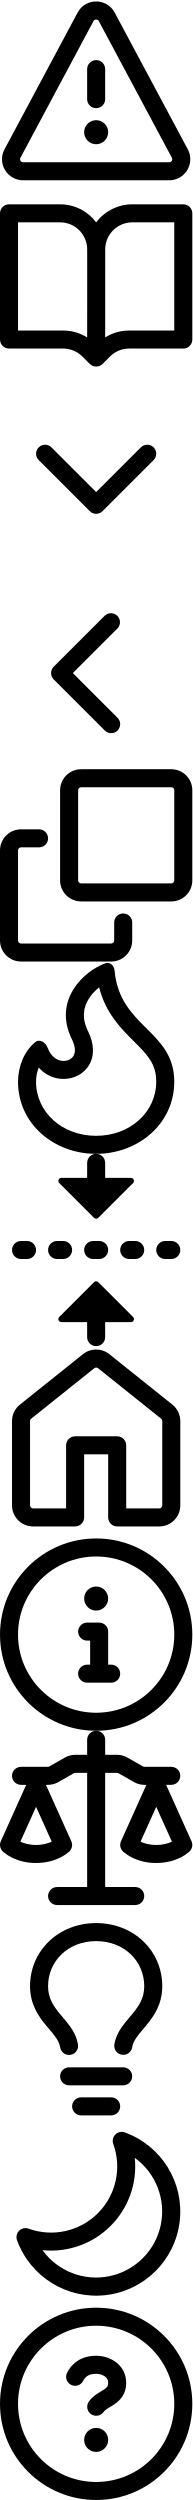
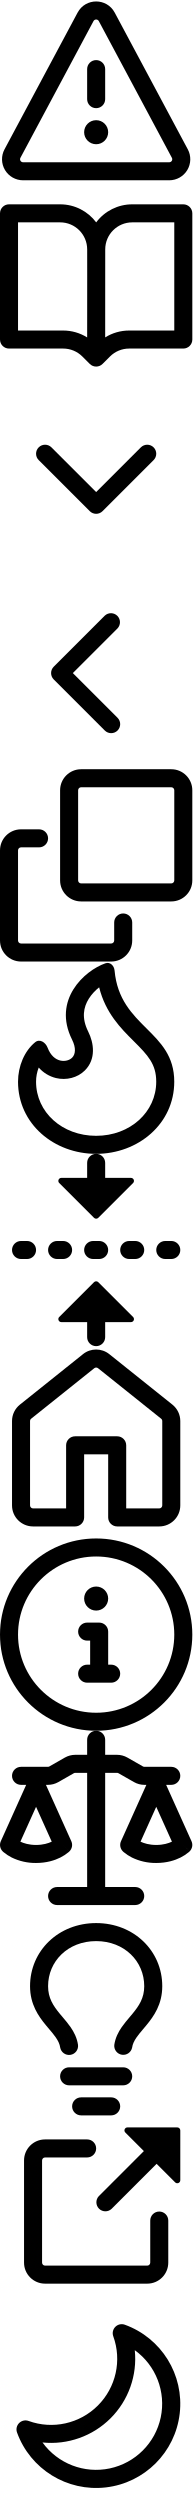
<svg xmlns="http://www.w3.org/2000/svg" viewBox="0 0 16 208">
  <symbol id="icon-alert" viewBox="0 0 16 16">
    <path d="M6.457 1.047c.659-1.234 2.427-1.234 3.086 0l6.082 11.378A1.75 1.75 0 0 1 14.082 15H1.918a1.75 1.75 0 0 1-1.543-2.575Zm1.763.707a.25.25 0 0 0-.44 0L1.698 13.132a.25.25 0 0 0 .22.368h12.164a.25.25 0 0 0 .22-.368Zm.53 3.996v2.5a.75.75 0 0 1-1.5 0v-2.5a.75.75 0 0 1 1.5 0ZM9 11a1 1 0 1 1-2 0 1 1 0 0 1 2 0Z" />
  </symbol>
  <use href="#icon-alert" width="16" height="16" x="0" y="0" />
  <view id="view-alert" viewBox="0 0 16 16" />
  <symbol id="icon-book" viewBox="0 0 16 16">
    <path d="M0 1.75A.75.75 0 0 1 .75 1h4.253c1.227 0 2.317.59 3 1.501A3.743 3.743 0 0 1 11.006 1h4.245a.75.75 0 0 1 .75.75v10.5a.75.75 0 0 1-.75.75h-4.507a2.25 2.25 0 0 0-1.591.659l-.622.621a.75.75 0 0 1-1.06 0l-.622-.621A2.25 2.25 0 0 0 5.258 13H.75a.75.75 0 0 1-.75-.75Zm7.251 10.324.004-5.073-.002-2.253A2.25 2.25 0 0 0 5.003 2.5H1.5v9h3.757a3.75 3.75 0 0 1 1.994.574ZM8.755 4.75l-.004 7.322a3.752 3.752 0 0 1 1.992-.572H14.5v-9h-3.495a2.25 2.25 0 0 0-2.25 2.25Z" />
  </symbol>
  <use href="#icon-book" width="16" height="16" x="0" y="16" />
  <view id="view-book" viewBox="0 16 16 16" />
  <symbol id="icon-chevron-down" viewBox="0 0 16 16">
    <path d="M12.78 5.22a.749.749 0 0 1 0 1.06l-4.25 4.25a.749.749 0 0 1-1.06 0L3.22 6.28a.749.749 0 1 1 1.06-1.06L8 8.939l3.72-3.719a.749.749 0 0 1 1.06 0Z" />
  </symbol>
  <use href="#icon-chevron-down" width="16" height="16" x="0" y="32" />
  <view id="view-chevron-down" viewBox="0 32 16 16" />
  <symbol id="icon-chevron-left" viewBox="0 0 16 16">
    <path d="M9.78 12.78a.75.75 0 0 1-1.06 0L4.47 8.53a.75.75 0 0 1 0-1.06l4.25-4.25a.751.751 0 0 1 1.042.018.751.751 0 0 1 .018 1.042L6.06 8l3.72 3.72a.75.75 0 0 1 0 1.06Z" />
  </symbol>
  <use href="#icon-chevron-left" width="16" height="16" x="0" y="48" />
  <view id="view-chevron-left" viewBox="0 48 16 16" />
  <symbol id="icon-copy" viewBox="0 0 16 16">
    <path d="M0 6.75C0 5.784.784 5 1.75 5h1.5a.75.75 0 0 1 0 1.5h-1.5a.25.25 0 0 0-.25.25v7.5c0 .138.112.25.25.25h7.5a.25.25 0 0 0 .25-.25v-1.5a.75.75 0 0 1 1.5 0v1.5A1.75 1.75 0 0 1 9.25 16h-7.5A1.75 1.75 0 0 1 0 14.25Z" />
    <path d="M5 1.75C5 .784 5.784 0 6.75 0h7.5C15.216 0 16 .784 16 1.75v7.5A1.75 1.75 0 0 1 14.25 11h-7.5A1.75 1.75 0 0 1 5 9.25Zm1.75-.25a.25.25 0 0 0-.25.25v7.5c0 .138.112.25.25.25h7.5a.25.25 0 0 0 .25-.25v-7.5a.25.25 0 0 0-.25-.25Z" />
  </symbol>
  <use href="#icon-copy" width="16" height="16" x="0" y="64" />
  <view id="view-copy" viewBox="0 64 16 16" />
  <symbol id="icon-flame" viewBox="0 0 16 16">
    <path d="M9.533.753V.752c.217 2.385 1.463 3.626 2.653 4.81C13.37 6.74 14.498 7.863 14.498 10c0 3.5-3 6-6.5 6S1.5 13.512 1.5 10c0-1.298.536-2.56 1.425-3.286.376-.308.862 0 1.035.454C4.46 8.487 5.581 8.419 6 8c.282-.282.341-.811-.003-1.5C4.34 3.187 7.035.75 8.77.146c.39-.137.726.194.763.607ZM7.998 14.5c2.832 0 5-1.98 5-4.5 0-1.463-.68-2.19-1.879-3.383l-.036-.037c-1.013-1.008-2.3-2.29-2.834-4.434-.322.256-.63.579-.864.953-.432.696-.621 1.58-.046 2.73.473.947.67 2.284-.278 3.232-.61.61-1.545.84-2.403.633a2.79 2.79 0 0 1-1.436-.874A3.198 3.198 0 0 0 3 10c0 2.53 2.164 4.5 4.998 4.5Z" />
  </symbol>
  <use href="#icon-flame" width="16" height="16" x="0" y="80" />
  <view id="view-flame" viewBox="0 80 16 16" />
  <symbol id="icon-fold" viewBox="0 0 16 16">
    <path d="M10.896 2H8.75V.75a.75.75 0 0 0-1.5 0V2H5.104a.25.25 0 0 0-.177.427l2.896 2.896a.25.25 0 0 0 .354 0l2.896-2.896A.25.25 0 0 0 10.896 2ZM8.75 15.25a.75.75 0 0 1-1.5 0V14H5.104a.25.25 0 0 1-.177-.427l2.896-2.896a.25.25 0 0 1 .354 0l2.896 2.896a.25.25 0 0 1-.177.427H8.75v1.25Zm-6.5-6.5a.75.75 0 0 0 0-1.5h-.5a.75.75 0 0 0 0 1.5h.5ZM6 8a.75.75 0 0 1-.75.75h-.5a.75.75 0 0 1 0-1.5h.5A.75.75 0 0 1 6 8Zm2.25.75a.75.75 0 0 0 0-1.5h-.5a.75.75 0 0 0 0 1.5h.5ZM12 8a.75.75 0 0 1-.75.75h-.5a.75.75 0 0 1 0-1.5h.5A.75.75 0 0 1 12 8Zm2.25.75a.75.75 0 0 0 0-1.5h-.5a.75.75 0 0 0 0 1.5h.5Z" />
  </symbol>
  <use href="#icon-fold" width="16" height="16" x="0" y="96" />
  <view id="view-fold" viewBox="0 96 16 16" />
  <symbol id="icon-home" viewBox="0 0 16 16">
    <path d="M6.906.664a1.749 1.749 0 0 1 2.187 0l5.25 4.2c.415.332.657.835.657 1.367v7.019A1.75 1.75 0 0 1 13.25 15h-3.5a.75.75 0 0 1-.75-.75V9H7v5.25a.75.75 0 0 1-.75.75h-3.5A1.75 1.75 0 0 1 1 13.25V6.23c0-.531.242-1.034.657-1.366l5.25-4.2Zm1.25 1.171a.25.25 0 0 0-.312 0l-5.25 4.2a.25.25 0 0 0-.094.196v7.019c0 .138.112.25.25.25H5.5V8.25a.75.75 0 0 1 .75-.75h3.5a.75.75 0 0 1 .75.75v5.25h2.75a.25.25 0 0 0 .25-.25V6.23a.25.25 0 0 0-.094-.195Z" />
  </symbol>
  <use href="#icon-home" width="16" height="16" x="0" y="112" />
  <view id="view-home" viewBox="0 112 16 16" />
  <symbol id="icon-info" viewBox="0 0 16 16">
    <path d="M0 8a8 8 0 1 1 16 0A8 8 0 0 1 0 8Zm8-6.5a6.5 6.5 0 1 0 0 13 6.5 6.5 0 0 0 0-13ZM6.5 7.75A.75.75 0 0 1 7.25 7h1a.75.75 0 0 1 .75.75v2.75h.25a.75.75 0 0 1 0 1.5h-2a.75.75 0 0 1 0-1.5h.25v-2h-.25a.75.75 0 0 1-.75-.75ZM8 6a1 1 0 1 1 0-2 1 1 0 0 1 0 2Z" />
  </symbol>
  <use href="#icon-info" width="16" height="16" x="0" y="128" />
  <view id="view-info" viewBox="0 128 16 16" />
  <symbol id="icon-law" viewBox="0 0 16 16">
    <path d="M8.75.75V2h.985c.304 0 .603.08.867.231l1.29.736c.038.022.08.033.124.033h2.234a.75.75 0 0 1 0 1.5h-.427l2.111 4.692a.75.75 0 0 1-.154.838l-.53-.53.529.531-.001.002-.002.002-.006.006-.006.005-.01.01-.045.04c-.21.176-.441.327-.686.45C14.556 10.78 13.88 11 13 11a4.498 4.498 0 0 1-2.023-.454 3.544 3.544 0 0 1-.686-.45l-.045-.04-.016-.015-.006-.006-.004-.004v-.001a.75.75 0 0 1-.154-.838L12.178 4.5h-.162c-.305 0-.604-.079-.868-.231l-1.29-.736a.245.245 0 0 0-.124-.033H8.75V13h2.5a.75.75 0 0 1 0 1.5h-6.5a.75.75 0 0 1 0-1.5h2.5V3.5h-.984a.245.245 0 0 0-.124.033l-1.289.737c-.265.15-.564.23-.869.23h-.162l2.112 4.692a.75.75 0 0 1-.154.838l-.53-.53.529.531-.001.002-.002.002-.006.006-.016.015-.045.04c-.21.176-.441.327-.686.45C4.556 10.78 3.88 11 3 11a4.498 4.498 0 0 1-2.023-.454 3.544 3.544 0 0 1-.686-.45l-.045-.04-.016-.015-.006-.006-.004-.004v-.001a.75.75 0 0 1-.154-.838L2.178 4.5H1.75a.75.75 0 0 1 0-1.5h2.234a.249.249 0 0 0 .125-.033l1.288-.737c.265-.15.564-.23.869-.23h.984V.75a.75.75 0 0 1 1.5 0Zm2.945 8.477c.285.135.718.273 1.305.273s1.02-.138 1.305-.273L13 6.327Zm-10 0c.285.135.718.273 1.305.273s1.02-.138 1.305-.273L3 6.327Z" />
  </symbol>
  <use href="#icon-law" width="16" height="16" x="0" y="144" />
  <view id="view-law" viewBox="0 144 16 16" />
  <symbol id="icon-light-bulb" viewBox="0 0 16 16">
    <path d="M8 1.5c-2.363 0-4 1.69-4 3.75 0 .984.424 1.625.984 2.304l.214.253c.223.264.47.556.673.848.284.411.537.896.621 1.49a.75.75 0 0 1-1.484.211c-.04-.282-.163-.547-.37-.847a8.456 8.456 0 0 0-.542-.68c-.084-.1-.173-.205-.268-.32C3.201 7.75 2.5 6.766 2.5 5.25 2.5 2.31 4.863 0 8 0s5.5 2.31 5.5 5.25c0 1.516-.701 2.5-1.328 3.259-.095.115-.184.22-.268.319-.207.245-.383.453-.541.681-.208.3-.33.565-.37.847a.751.751 0 0 1-1.485-.212c.084-.593.337-1.078.621-1.489.203-.292.45-.584.673-.848.075-.088.147-.173.213-.253.561-.679.985-1.32.985-2.304 0-2.06-1.637-3.75-4-3.75ZM5.75 12h4.5a.75.75 0 0 1 0 1.5h-4.5a.75.75 0 0 1 0-1.5ZM6 15.25a.75.75 0 0 1 .75-.75h2.5a.75.75 0 0 1 0 1.5h-2.5a.75.75 0 0 1-.75-.75Z" />
  </symbol>
  <use href="#icon-light-bulb" width="16" height="16" x="0" y="160" />
  <view id="view-light-bulb" viewBox="0 160 16 16" />
+   <symbol id="icon-link-external" viewBox="0 0 16 16">
+     <path d="M3.75 2h3.5a.75.75 0 0 1 0 1.5h-3.5a.25.25 0 0 0-.25.25v8.5c0 .138.112.25.25.25h8.5a.25.25 0 0 0 .25-.25v-3.5a.75.75 0 0 1 1.5 0v3.5A1.75 1.75 0 0 1 12.25 14h-8.5A1.75 1.75 0 0 1 2 12.25v-8.5C2 2.784 2.784 2 3.75 2Zm6.854-1h4.146a.25.25 0 0 1 .25.25v4.146a.25.25 0 0 1-.427.177L13.03 4.03 9.28 7.78a.751.751 0 0 1-1.042-.018.751.751 0 0 1-.018-1.042l3.75-3.75-1.543-1.543A.25.25 0 0 1 10.604 1Z" />
+   </symbol>
+   <use href="#icon-link-external" width="16" height="16" x="0" y="176" />
+   <view id="view-link-external" viewBox="0 176 16 16" />
  <symbol id="icon-moon" viewBox="0 0 16 16">
    <path d="M9.598 1.591a.749.749 0 0 1 .785-.175 7.001 7.001 0 1 1-8.967 8.967.75.75 0 0 1 .961-.96 5.5 5.5 0 0 0 7.046-7.046.75.75 0 0 1 .175-.786Zm1.616 1.945a7 7 0 0 1-7.678 7.678 5.499 5.499 0 1 0 7.678-7.678Z" />
  </symbol>
-   <use href="#icon-moon" width="16" height="16" x="0" y="176" />
-   <view id="view-moon" viewBox="0 176 16 16" />
+   <use href="#icon-moon" width="16" height="16" x="0" y="192" />
+   <view id="view-moon" viewBox="0 192 16 16" />
  <symbol id="icon-question" viewBox="0 0 16 16">
    <path d="M0 8a8 8 0 1 1 16 0A8 8 0 0 1 0 8Zm8-6.5a6.5 6.5 0 1 0 0 13 6.5 6.5 0 0 0 0-13ZM6.92 6.085h.001a.749.749 0 1 1-1.342-.67c.169-.339.436-.701.849-.977C6.845 4.16 7.369 4 8 4a2.756 2.756 0 0 1 1.637.525c.503.377.863.965.863 1.725 0 .448-.115.83-.329 1.15-.205.307-.47.513-.692.662-.109.072-.22.138-.313.195l-.006.004a6.24 6.24 0 0 0-.26.16.952.952 0 0 0-.276.245.75.75 0 0 1-1.248-.832c.184-.264.42-.489.692-.661.103-.067.207-.132.313-.195l.007-.004c.1-.061.182-.11.258-.161a.969.969 0 0 0 .277-.245C8.96 6.514 9 6.427 9 6.25a.612.612 0 0 0-.262-.525A1.27 1.27 0 0 0 8 5.5c-.369 0-.595.09-.74.187a1.01 1.01 0 0 0-.34.398ZM9 11a1 1 0 1 1-2 0 1 1 0 0 1 2 0Z" />
  </symbol>
-   <use href="#icon-question" width="16" height="16" x="0" y="192" />
-   <view id="view-question" viewBox="0 192 16 16" />
+   <use href="#icon-question" width="16" height="16" x="0" y="208" />
+   <view id="view-question" viewBox="0 208 16 16" />
  <symbol id="icon-rocket" viewBox="0 0 16 16">
    <path d="M14.064 0h.186C15.216 0 16 .784 16 1.75v.186a8.752 8.752 0 0 1-2.564 6.186l-.458.459c-.314.314-.641.616-.979.904v3.207c0 .608-.315 1.172-.833 1.49l-2.774 1.707a.749.749 0 0 1-1.11-.418l-.954-3.102a1.214 1.214 0 0 1-.145-.125L3.754 9.816a1.218 1.218 0 0 1-.124-.145L.528 8.717a.749.749 0 0 1-.418-1.11l1.71-2.774A1.748 1.748 0 0 1 3.31 4h3.204c.288-.338.59-.665.904-.979l.459-.458A8.749 8.749 0 0 1 14.064 0ZM8.938 3.623h-.002l-.458.458c-.76.76-1.437 1.598-2.02 2.5l-1.5 2.317 2.143 2.143 2.317-1.5c.902-.583 1.74-1.26 2.499-2.02l.459-.458a7.25 7.25 0 0 0 2.123-5.127V1.75a.25.25 0 0 0-.25-.25h-.186a7.249 7.249 0 0 0-5.125 2.123ZM3.56 14.56c-.732.732-2.334 1.045-3.005 1.148a.234.234 0 0 1-.201-.064.234.234 0 0 1-.064-.201c.103-.671.416-2.273 1.15-3.003a1.502 1.502 0 1 1 2.12 2.12Zm6.94-3.935c-.088.06-.177.118-.266.175l-2.35 1.521.548 1.783 1.949-1.2a.25.25 0 0 0 .119-.213ZM3.678 8.116 5.2 5.766c.058-.09.117-.178.176-.266H3.309a.25.25 0 0 0-.213.119l-1.2 1.95ZM12 5a1 1 0 1 1-2 0 1 1 0 0 1 2 0Z" />
  </symbol>
-   <use href="#icon-rocket" width="16" height="16" x="0" y="208" />
-   <view id="view-rocket" viewBox="0 208 16 16" />
+   <use href="#icon-rocket" width="16" height="16" x="0" y="224" />
+   <view id="view-rocket" viewBox="0 224 16 16" />
  <symbol id="icon-search" viewBox="0 0 16 16">
    <path d="M10.68 11.74a6 6 0 0 1-7.922-8.982 6 6 0 0 1 8.982 7.922l3.04 3.04a.749.749 0 0 1-.326 1.275.749.749 0 0 1-.734-.215ZM11.5 7a4.499 4.499 0 1 0-8.997 0A4.499 4.499 0 0 0 11.5 7Z" />
  </symbol>
-   <use href="#icon-search" width="16" height="16" x="0" y="224" />
-   <view id="view-search" viewBox="0 224 16 16" />
+   <use href="#icon-search" width="16" height="16" x="0" y="240" />
+   <view id="view-search" viewBox="0 240 16 16" />
  <symbol id="icon-stop" viewBox="0 0 16 16">
    <path d="M4.47.22A.749.749 0 0 1 5 0h6c.199 0 .389.079.53.22l4.25 4.25c.141.14.22.331.22.53v6a.749.749 0 0 1-.22.53l-4.25 4.25A.749.749 0 0 1 11 16H5a.749.749 0 0 1-.53-.22L.22 11.53A.749.749 0 0 1 0 11V5c0-.199.079-.389.22-.53Zm.84 1.28L1.5 5.31v5.38l3.81 3.81h5.38l3.81-3.81V5.31L10.69 1.5ZM8 4a.75.75 0 0 1 .75.75v3.5a.75.75 0 0 1-1.5 0v-3.5A.75.75 0 0 1 8 4Zm0 8a1 1 0 1 1 0-2 1 1 0 0 1 0 2Z" />
  </symbol>
-   <use href="#icon-stop" width="16" height="16" x="0" y="240" />
-   <view id="view-stop" viewBox="0 240 16 16" />
+   <use href="#icon-stop" width="16" height="16" x="0" y="256" />
+   <view id="view-stop" viewBox="0 256 16 16" />
  <symbol id="icon-sun" viewBox="0 0 16 16">
    <path d="M8 12a4 4 0 1 1 0-8 4 4 0 0 1 0 8Zm0-1.5a2.5 2.5 0 1 0 0-5 2.5 2.5 0 0 0 0 5Zm5.657-8.157a.75.75 0 0 1 0 1.061l-1.061 1.06a.749.749 0 0 1-1.275-.326.749.749 0 0 1 .215-.734l1.06-1.06a.75.75 0 0 1 1.06 0Zm-9.193 9.193a.75.75 0 0 1 0 1.06l-1.06 1.061a.75.75 0 1 1-1.061-1.06l1.06-1.061a.75.75 0 0 1 1.061 0ZM8 0a.75.75 0 0 1 .75.75v1.5a.75.75 0 0 1-1.5 0V.75A.75.75 0 0 1 8 0ZM3 8a.75.75 0 0 1-.75.75H.75a.75.75 0 0 1 0-1.5h1.5A.75.75 0 0 1 3 8Zm13 0a.75.75 0 0 1-.75.75h-1.5a.75.75 0 0 1 0-1.5h1.5A.75.75 0 0 1 16 8Zm-8 5a.75.75 0 0 1 .75.75v1.5a.75.75 0 0 1-1.5 0v-1.5A.75.75 0 0 1 8 13Zm3.536-1.464a.75.75 0 0 1 1.06 0l1.061 1.06a.75.75 0 0 1-1.06 1.061l-1.061-1.06a.75.75 0 0 1 0-1.061ZM2.343 2.343a.75.75 0 0 1 1.061 0l1.06 1.061a.751.751 0 0 1-.018 1.042.751.751 0 0 1-1.042.018l-1.06-1.06a.75.75 0 0 1 0-1.06Z" />
  </symbol>
-   <use href="#icon-sun" width="16" height="16" x="0" y="256" />
-   <view id="view-sun" viewBox="0 256 16 16" />
+   <use href="#icon-sun" width="16" height="16" x="0" y="272" />
+   <view id="view-sun" viewBox="0 272 16 16" />
  <symbol id="icon-three-bars" viewBox="0 0 16 16">
    <path d="M1 2.75A.75.75 0 0 1 1.75 2h12.5a.75.75 0 0 1 0 1.5H1.75A.75.75 0 0 1 1 2.75Zm0 5A.75.75 0 0 1 1.75 7h12.5a.75.75 0 0 1 0 1.5H1.75A.75.75 0 0 1 1 7.75ZM1.75 12h12.5a.75.75 0 0 1 0 1.5H1.75a.75.75 0 0 1 0-1.5Z" />
  </symbol>
-   <use href="#icon-three-bars" width="16" height="16" x="0" y="272" />
-   <view id="view-three-bars" viewBox="0 272 16 16" />
+   <use href="#icon-three-bars" width="16" height="16" x="0" y="288" />
+   <view id="view-three-bars" viewBox="0 288 16 16" />
  <symbol id="icon-unfold" viewBox="0 0 16 16">
    <path d="m8.177.677 2.896 2.896a.25.25 0 0 1-.177.427H8.75v1.25a.75.75 0 0 1-1.5 0V4H5.104a.25.25 0 0 1-.177-.427L7.823.677a.25.25 0 0 1 .354 0ZM7.25 10.75a.75.75 0 0 1 1.5 0V12h2.146a.25.25 0 0 1 .177.427l-2.896 2.896a.25.25 0 0 1-.354 0l-2.896-2.896A.25.25 0 0 1 5.104 12H7.25v-1.25Zm-5-2a.75.75 0 0 0 0-1.5h-.5a.75.75 0 0 0 0 1.5h.5ZM6 8a.75.75 0 0 1-.75.75h-.5a.75.75 0 0 1 0-1.5h.5A.75.75 0 0 1 6 8Zm2.25.75a.75.75 0 0 0 0-1.5h-.5a.75.75 0 0 0 0 1.5h.5ZM12 8a.75.75 0 0 1-.75.75h-.5a.75.75 0 0 1 0-1.5h.5A.75.75 0 0 1 12 8Zm2.25.75a.75.75 0 0 0 0-1.5h-.5a.75.75 0 0 0 0 1.5h.5Z" />
  </symbol>
-   <use href="#icon-unfold" width="16" height="16" x="0" y="288" />
-   <view id="view-unfold" viewBox="0 288 16 16" />
+   <use href="#icon-unfold" width="16" height="16" x="0" y="304" />
+   <view id="view-unfold" viewBox="0 304 16 16" />
  <symbol id="icon-x" viewBox="0 0 16 16">
    <path d="M3.72 3.72a.75.75 0 0 1 1.06 0L8 6.94l3.22-3.22a.749.749 0 0 1 1.275.326.749.749 0 0 1-.215.734L9.06 8l3.22 3.22a.749.749 0 0 1-.326 1.275.749.749 0 0 1-.734-.215L8 9.06l-3.22 3.22a.751.751 0 0 1-1.042-.018.751.751 0 0 1-.018-1.042L6.94 8 3.72 4.78a.75.75 0 0 1 0-1.06Z" />
  </symbol>
-   <use href="#icon-x" width="16" height="16" x="0" y="304" />
-   <view id="view-x" viewBox="0 304 16 16" />
+   <use href="#icon-x" width="16" height="16" x="0" y="320" />
+   <view id="view-x" viewBox="0 320 16 16" />
</svg>
